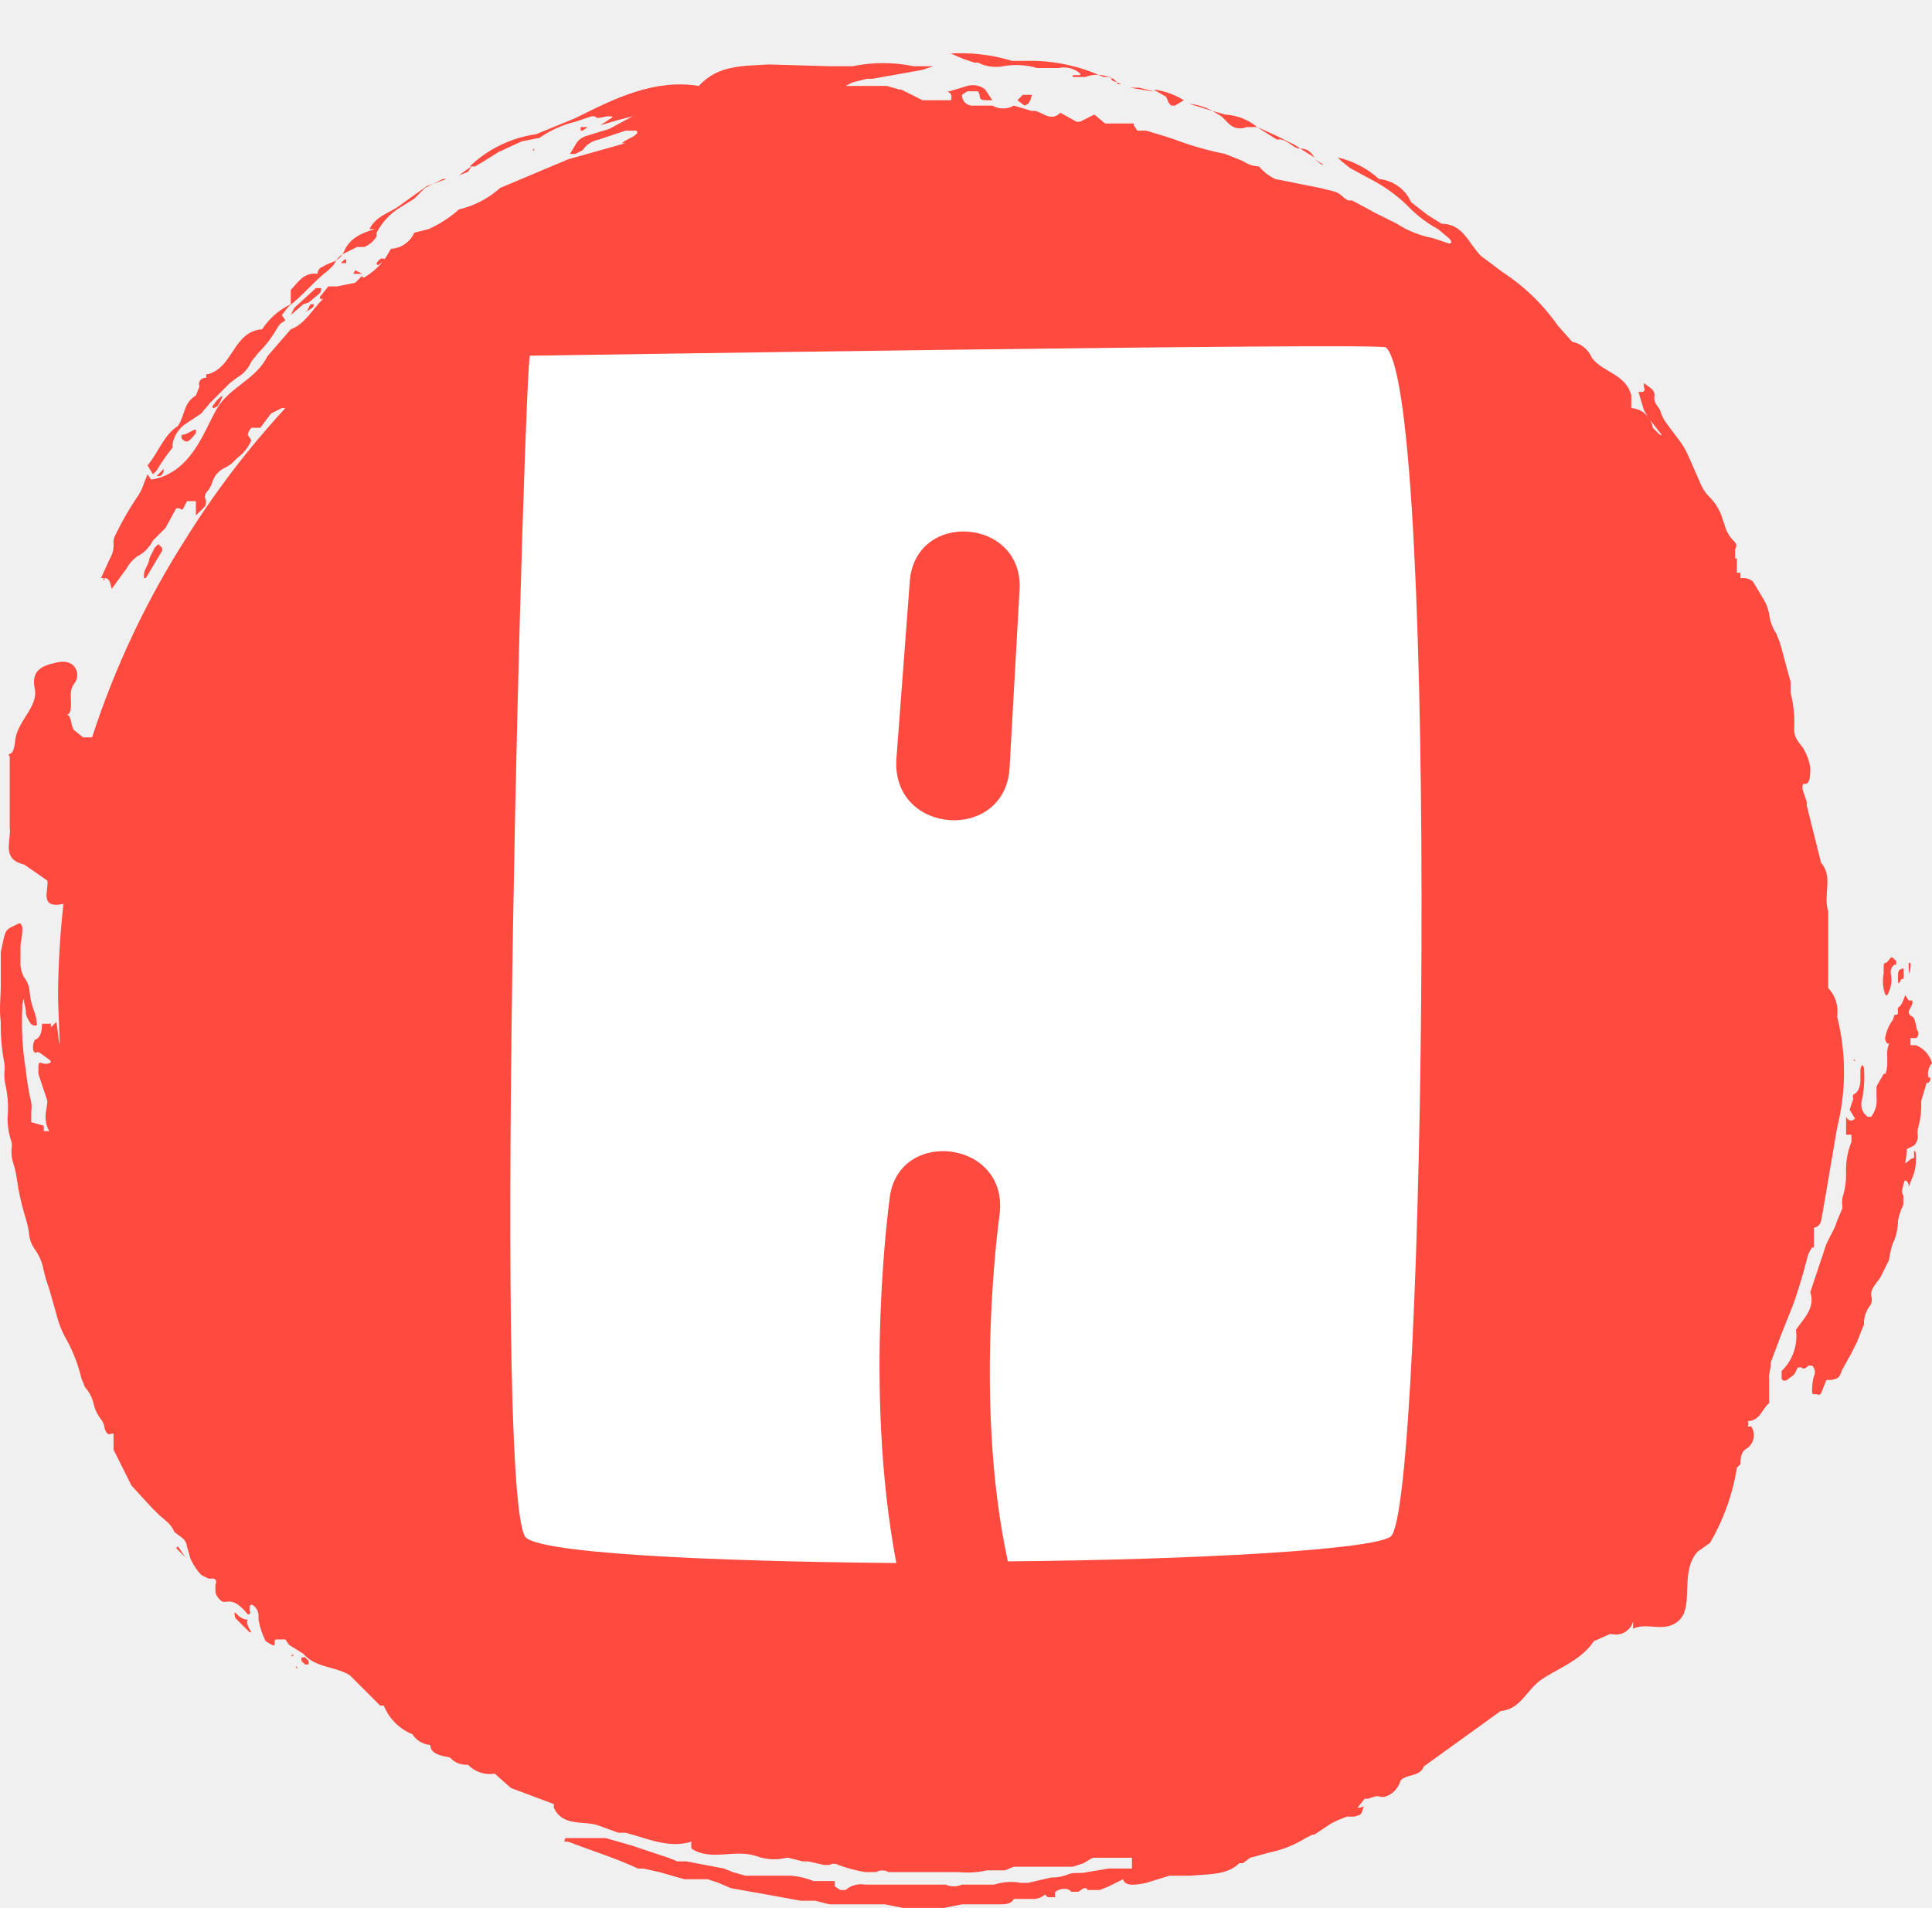
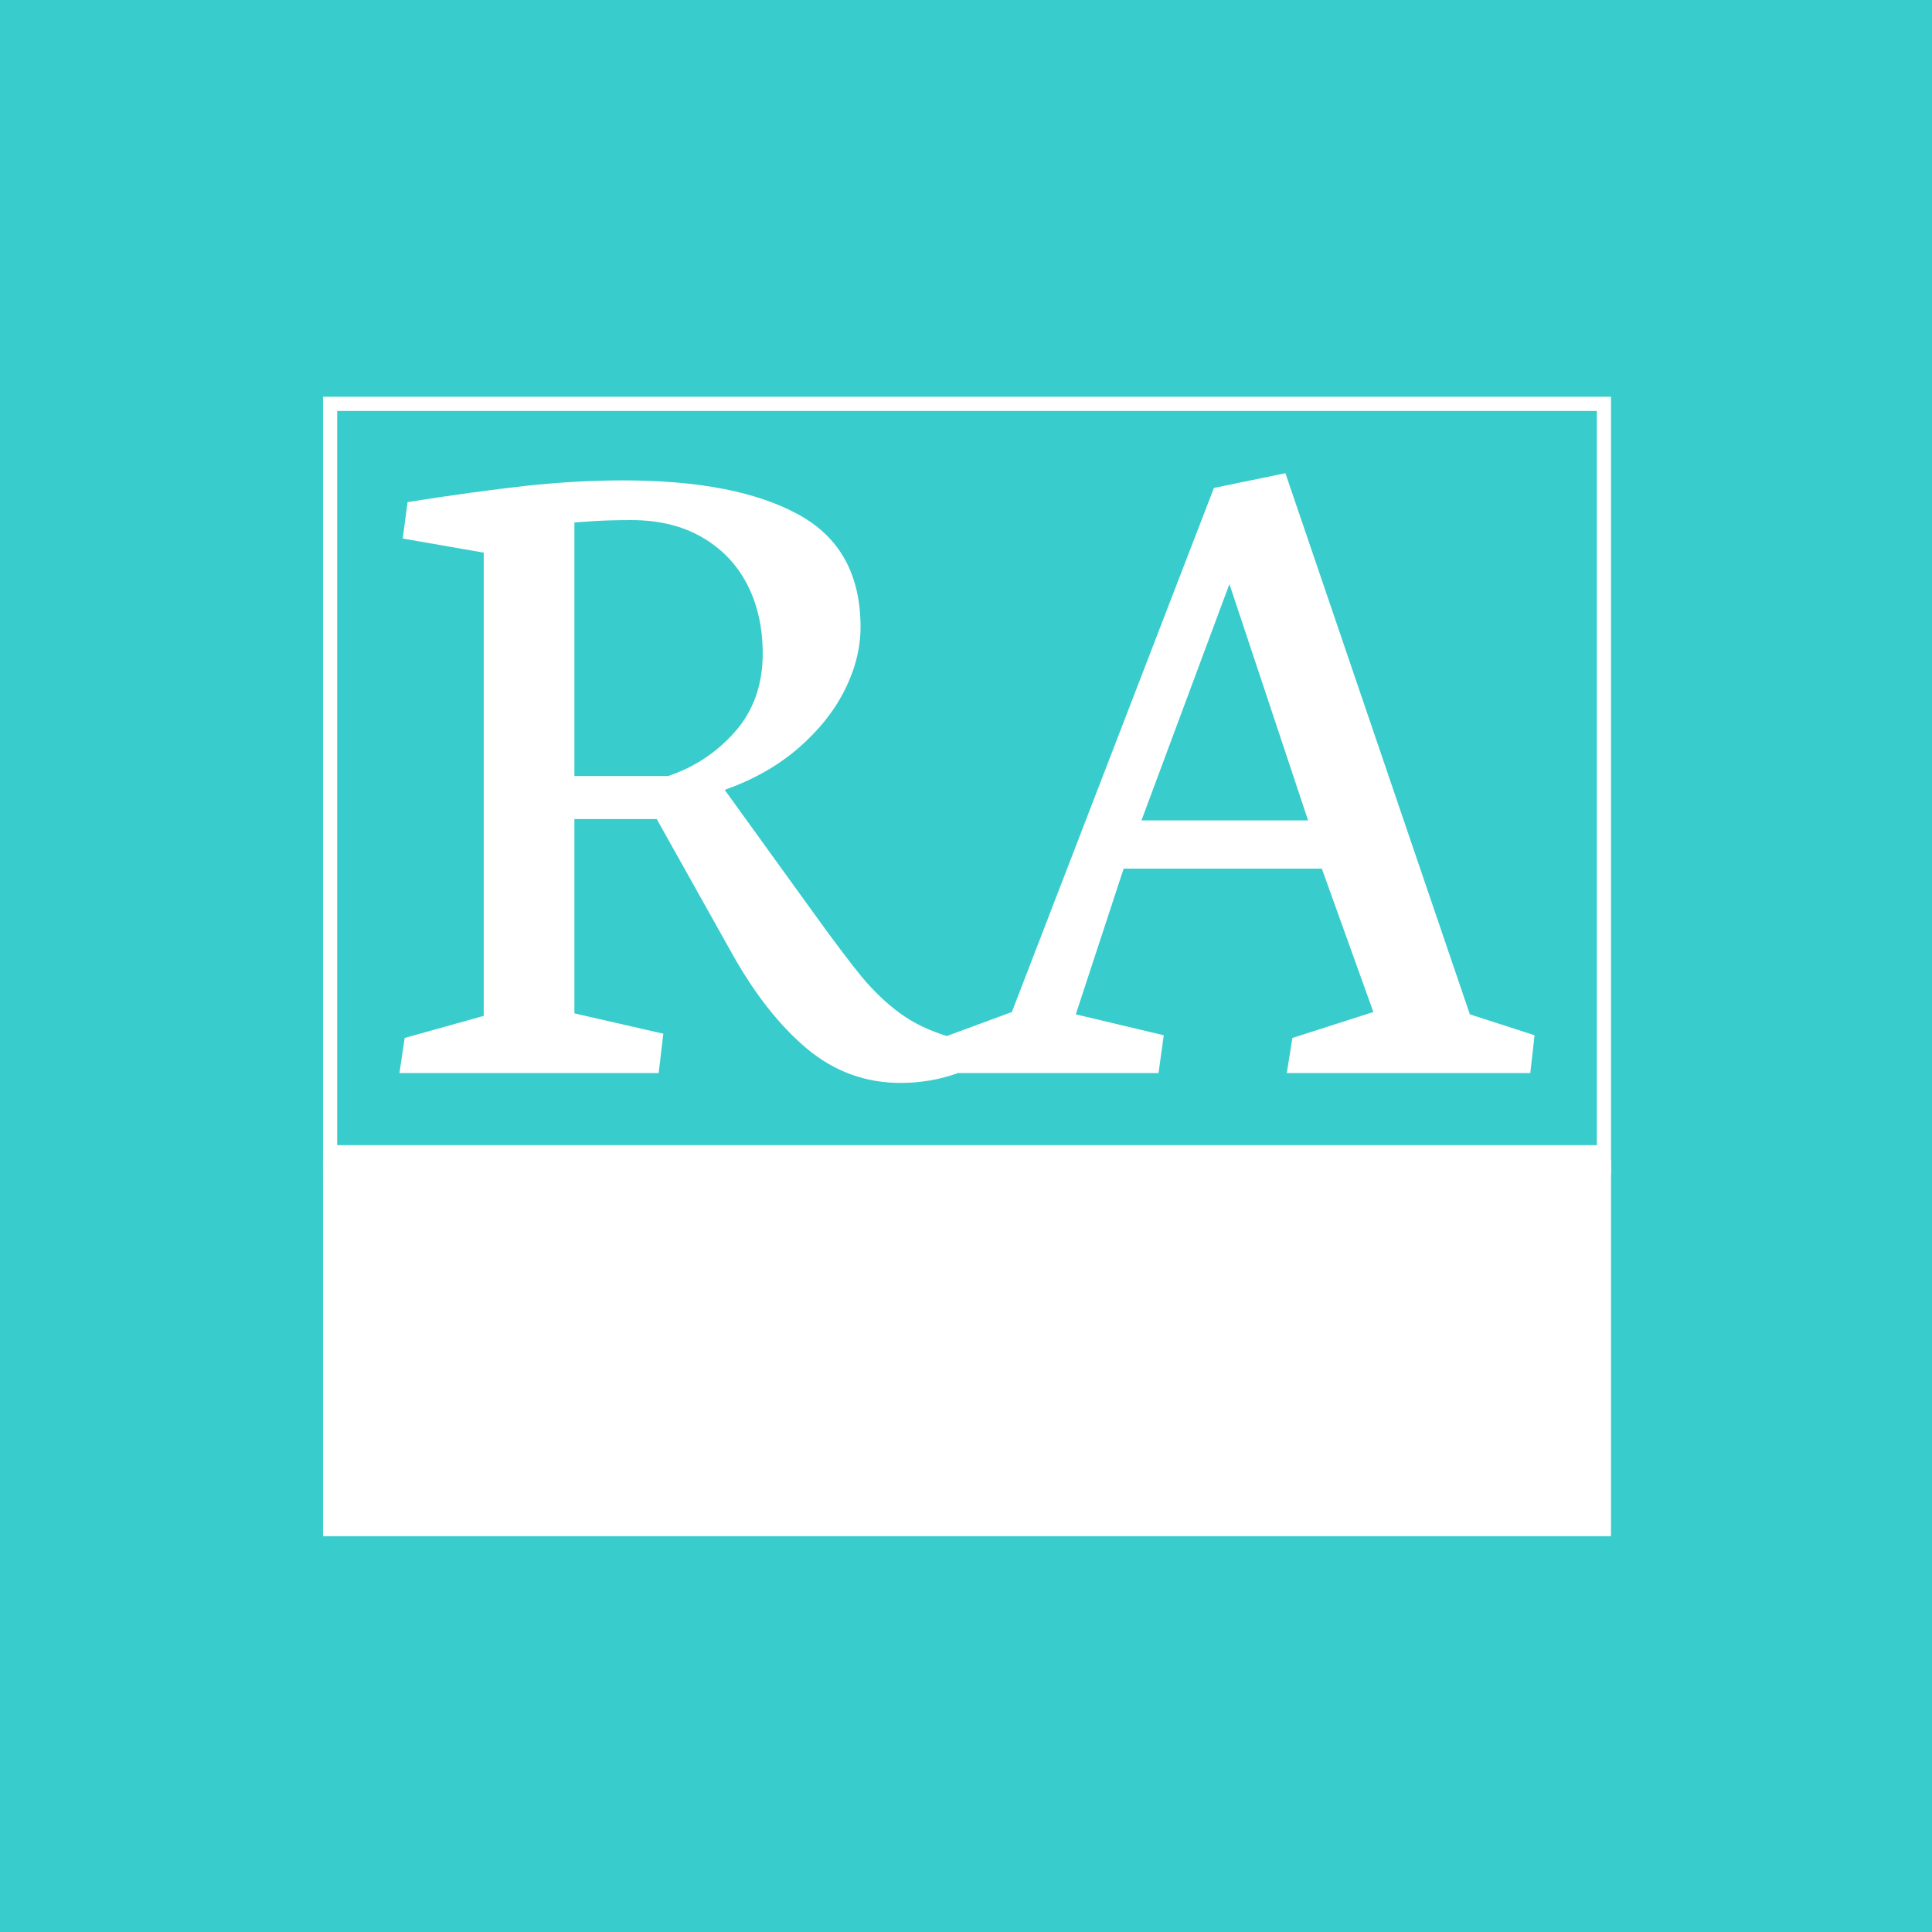
- <svg xmlns="http://www.w3.org/2000/svg" width="308.761" height="304.916" viewBox="0 0 106.008 104.687" class="css-1j8o68f" version="1.1" id="svg23">
-   <defs id="SvgjsDefs2684" />
-   <g id="SvgjsG2685" featurekey="rootContainer" transform="matrix(0.9820593,0,0,0.9820593,-0.05456052,0)" fill="#ff4a3f">
-     <g id="g17">
-       <path d="M19.8 15.3h.5l-.4-.2zm.5.1zm.8-.7c0 .1 0 .1.1.1l.4-.3c-.2-.1-.3-.1-.5.2zm.4-.2zm-4.1 2.3zm-.2.6l.3-.2c.1-.1.1-.2.1-.2h-.2l-.2.4c-.1-.1-.1 0 0 0zm2.2-2.9h-.1l-.2.2h.3zm-2.1 2.4l.6-.5c.1-.1.1-.2.1-.3h-.3l-1.2 1.1-.2.4.7-.6zm-1.1.8z" id="path3" />
-       <path d="M9.7 25v-.2a1.7 1.7 0 0 1 .7-1.1l.9-.6.5-.6.7-.7.4-.4.4-.3a1.9 1.9 0 0 0 .8-.9l.4-.5a5.9 5.9 0 0 0 1-1.3l.2-.3.3-.2-.2-.3.4-.5c.8-.6 1.4-1.4 2.2-2l.3-.3a1.4 1.4 0 0 1 .5-.6l.8-.4h.4a1.4 1.4 0 0 0 .7-.6V13a3.5 3.5 0 0 1 1.3-1.4l.8-.5.2-.2.4-.4 1-.5h.2l-1.1.4-1.4 1c-.6.5-1.4.6-1.8 1.4h.3c-.7.2-1.4.5-1.7 1.2s-.8.6-1.2.9a.4.4 0 0 0-.3.4c-.8-.1-1.1.5-1.5.9v.8a3.9 3.9 0 0 0-1.6 1.4c-1.6.1-1.6 2.1-3 2.5h-.1a.2.2 0 0 0 0 .2c-.3 0-.5.2-.4.5l-.2.5c-.7.4-.6 1.1-1 1.7-.8.5-1.1 1.5-1.7 2.2l.3.5.2-.2a11.6 11.6 0 0 1 .9-1.3zM53.9 3.3l.6.2h.2a2.2 2.2 0 0 0 1.4.2 4.1 4.1 0 0 1 1.9.1h1.2a1.4 1.4 0 0 1 1.2.3.1.1 0 0 1 0 .1H60a.1.1 0 0 0 0 .1h.7a1.8 1.8 0 0 1 1.3 0c.2 0 .1.1.2.2l.5.2h-.2c-.2-.4-.5-.4-.8-.4a9.7 9.7 0 0 0-4.3-.9h-.8A9.8 9.8 0 0 0 53 3h.2zm7.3 3.1zM50.3 4.7zm10.9 1.7h.2-.2zM19 14.7zm32.1-10zm17.6 2.2a.9.9 0 0 0 1 .2h.6a3.1 3.1 0 0 0-1.8-.7l-.7-.2.5.3zm-3.4-1.3c0 .1.1.2.2.3h.2l.5-.3a4.2 4.2 0 0 0-1.7-.6l.7.4zm7.4 2.7l.8.5c-.2-.3-.4-.5-.8-.5z" id="path5" />
-       <path d="M99 76.1l.6-1.6.6-1.5c.2-.5.6-1.8.8-2.6a1.7 1.7 0 0 1 .3-.7h.1v-1.1c.5-.1.4-.6.5-.9l.8-4.7a12.7 12.7 0 0 0 0-6.2 1.9 1.9 0 0 0-.5-1.6v-4.3c-.3-.9.3-1.9-.4-2.7L101 45a.4.4 0 0 0 0-.2l-.2-.6a.5.5 0 0 1 0-.4h.1c.3 0 .3-.5.3-.9a3 3 0 0 0-.4-1.1l-.3-.4a1.1 1.1 0 0 1-.2-.7 6.7 6.7 0 0 0-.2-2v-.6c-.2-.7-.4-1.5-.6-2.2l-.2-.5a2.5 2.5 0 0 1-.4-1.1 2.5 2.5 0 0 0-.3-.8l-.6-1a.8.8 0 0 0-.6-.2h-.1V32h-.2v-.8H97V31a.4.4 0 0 0 0-.1v-.2c.1-.2.1-.3-.1-.5a1.8 1.8 0 0 1-.4-.6l-.2-.6a2.9 2.9 0 0 0-.7-1.2 2.2 2.2 0 0 1-.5-.7l-.7-1.6a4.3 4.3 0 0 0-.6-1l-.6-.8a2.4 2.4 0 0 1-.4-.8l-.2-.3a.6.6 0 0 1-.1-.5.5.5 0 0 0-.2-.4l-.4-.3v.2c.1.2 0 .3-.1.3h-.2l.3 1 .3.5.7.9h-.1l-.2-.2-.2-.2a1.3 1.3 0 0 0-1.2-1.1v-.7c-.3-1.2-1.6-1.3-2.2-2.1a1.5 1.5 0 0 0-1.1-.9l-.8-.9a11.3 11.3 0 0 0-3.1-3l-.8-.6-.4-.3c-.7-.7-1-1.8-2.2-1.8l-.8-.5-.9-.7a2.2 2.2 0 0 0-1.8-1.3 5.1 5.1 0 0 0-2.3-1.2l.2.2.5.4 1.3.7a8.5 8.5 0 0 1 2.1 1.6 6.8 6.8 0 0 0 1.5 1.1l.6.5c.1.1.2.2.1.3H81l-.9-.3a5.6 5.6 0 0 1-2-.8l-1.2-.6-1.3-.7h-.2c-.3-.1-.4-.4-.8-.5l-.8-.2-2.5-.5a2.6 2.6 0 0 1-.9-.7 1.7 1.7 0 0 1-.9-.3l-1-.4a18.1 18.1 0 0 1-2.8-.8l-.6-.2-1-.3h-.5l-.2-.3v-.1h-1.6l-.6-.5-.4.2-.4.2h-.2l-.9-.5c-.6.6-1.1-.2-1.6-.1l-1-.3a1.2 1.2 0 0 1-1.2 0h-1.2a.6.6 0 0 1-.5-.6l.3-.2h.6a.7.7 0 0 1 .1.3c0 .2.2.2.5.2h.2l-.4-.6a1.1 1.1 0 0 0-1-.2l-1 .3H53c.3.2.2.3.2.5h-1.6l-.4-.2-.8-.4h-.1l-.7-.2h-2.3l.4-.2.8-.2h.3l1.7-.3 1.1-.2.6-.2h-1.1a8.4 8.4 0 0 0-3.4 0h-1.3L43 3.6c-1.4.1-2.8 0-3.9 1.2-2.5-.4-4.7.7-6.9 1.8l-2.2.9a6.7 6.7 0 0 0-3.7 1.8h.3l.5-.3.8-.5 1.3-.6 1-.2a6 6 0 0 1 2-.9l.9-.3h.2c.1.2.5 0 .7 0h.2c.1 0 .1.1 0 .1l-.6.4 1-.3.8-.2-1.3.7-1.3.4a1 1 0 0 0-.6.5l-.3.5h.3l.4-.2a1.4 1.4 0 0 1 .9-.6l1.5-.5h.5a.1.1 0 0 1 .1.2c-.2.2-.6.3-.8.5h.2l-3.2.9-3.8 1.6a5.2 5.2 0 0 1-2.3 1.2 6.6 6.6 0 0 1-1.7 1.1l-.8.2a1.5 1.5 0 0 1-1.3.9l-.3.5a3.7 3.7 0 0 1-1.2 1.1h-.1v-.1l-.2.2-.2.2-1 .2h-.5l-.4.5c-.1.1-.1.2 0 .2h.1c-.6.6-1 1.4-1.8 1.7L15 19.9c-.6 1.2-1.8 1.6-2.6 2.6s-1.4 3.9-3.9 4.3l-.2-.3-.2.5a2.7 2.7 0 0 1-.4.8 16.9 16.9 0 0 0-1.2 2.1.8.8 0 0 0-.1.5 1.4 1.4 0 0 1-.2.8l-.5 1.1h.2c.3 0 .3.3.4.6l.8-1.1a2.2 2.2 0 0 1 .6-.7 2 2 0 0 0 .9-.9l.3-.3.4-.4.6-1.1h.2c.1.1.1.1.2 0l.2-.4h.5v.8l.5-.5a.5.5 0 0 0 0-.5.4.4 0 0 1 .1-.3 1.5 1.5 0 0 0 .3-.5 1.3 1.3 0 0 1 .8-.9l.3-.2.3-.3a2.4 2.4 0 0 0 .8-1l-.2-.3c0-.1.1-.3.2-.4h.5l.6-.8.6-.3h.2a48.8 48.8 0 0 0-5.5 7.2h-.1.1a48.4 48.4 0 0 0-5.3 11.2h-.5l-.5-.4c-.2-.2-.1-.7-.4-.9h.1c.3-.5-.1-1.2.3-1.7s.1-1.4-.9-1.2-1.5.5-1.3 1.5-1 1.8-1.1 2.9-.5.5-.3.9v3.9c.1.8-.5 1.8.8 2.1l1.3.9c.1.5-.5 1.6.9 1.3a49.2 49.2 0 0 0-.3 5c0 1.1.1 2.2.1 3.3v-.4c-.1-.4-.1-.8-.2-1.3l-.3.3v-.2h-.5c0 .5-.1.8-.4.9a.9.9 0 0 0-.1.5c0 .1.1.3.2.2s.4.2.7.4-.2.3-.4.2-.2.1-.2.3v.3l.5 1.5c0 .3-.1.6-.1.9a1.7 1.7 0 0 0 .2.8h-.3v-.3l-.7-.2v-.6a1.5 1.5 0 0 0 0-.5 14.6 14.6 0 0 1-.3-1.8 16.6 16.6 0 0 1-.2-3.5.9.9 0 0 1 .1-.5v.2a2.9 2.9 0 0 1 .1.5.8.8 0 0 0 .1.4c.1.2.2.4.4.4s.1-.1.1-.2a2.1 2.1 0 0 0-.1-.5 4.2 4.2 0 0 1-.3-1.3 1.5 1.5 0 0 0-.3-.7 1.6 1.6 0 0 1-.2-.9v-.8c0-.3.1-.6.1-.9a.5.5 0 0 0-.1-.4h-.1c-.8.4-.7.2-1 1.6V55c0 .7-.1 1.4 0 2.1a10.8 10.8 0 0 0 .2 2.3 1.8 1.8 0 0 1 0 .5 3.1 3.1 0 0 0 .1.9 5.9 5.9 0 0 1 .1 1.3 3.9 3.9 0 0 0 .2 1.7 1.2 1.2 0 0 1 0 .4 2.1 2.1 0 0 0 .1.8 4.9 4.9 0 0 1 .2.9 14 14 0 0 0 .5 2.2 5 5 0 0 1 .2 1 1.7 1.7 0 0 0 .3.7 2.9 2.9 0 0 1 .5 1.2 8.5 8.5 0 0 0 .3 1l.4 1.4a5.4 5.4 0 0 0 .6 1.5 8.5 8.5 0 0 1 .8 2.1l.2.5a2.1 2.1 0 0 1 .5 1 2.1 2.1 0 0 0 .4.8 1 1 0 0 1 .2.5c.1.3.2.4.4.3h.1v.9l.5 1 .5 1 1.1 1.2.4.4c.3.3.7.5.9 1l.4.3a.7.7 0 0 1 .3.5l.2.7a3.3 3.3 0 0 0 .6.9l.4.2h.3a.2.2 0 0 1 .1.3 2.5 2.5 0 0 0 0 .5.9.9 0 0 0 .4.5h.2c.4-.1.8.2 1.2.7h.1c0-.1.1-.1 0-.2v-.2c0-.1.1-.2.2-.1a.7.7 0 0 1 .3.6v.2a4.3 4.3 0 0 0 .4 1.2c.5.3.5.3.5.1s0-.2.2-.2h.4l.2.3.8.5c.7.8 1.8.7 2.6 1.2l1.7 1.7h.2a2.9 2.9 0 0 0 1.6 1.6 1.3 1.3 0 0 0 1 .6c0 .5.6.6 1.1.7a1.2 1.2 0 0 0 .8.4h.2a1.7 1.7 0 0 0 1.5.5l.9.8 2.4.9v.2c.5 1.1 1.7.7 2.5 1l1.1.4h.4c1.2.3 2.4.9 3.7.5a.7.7 0 0 0 0 .4c1.1.7 2.4 0 3.6.4a2.9 2.9 0 0 0 1.7.1h.1l.8.2h.3l.9.2h.3a.5.5 0 0 1 .5 0 7.9 7.9 0 0 0 1.5.4h.6a.7.7 0 0 1 .7 0h3.9a5 5 0 0 0 1.6-.1h1l.5-.2H60l.6-.2.5-.3h2.2v.6H62l-1.2.2c-.4.1-.7 0-1 .1a2.4 2.4 0 0 1-1 .2l-1.3.3h-.4a3.1 3.1 0 0 0-1.5.1h-1.8a1.1 1.1 0 0 1-.9 0h-4.5a1.3 1.3 0 0 0-1.1.3H47l-.3-.2v-.3h-1.2a4.1 4.1 0 0 0-1.3-.3h-2.5l-.7-.2-.5-.2-2.1-.4h-.5l-.5-.2-2.1-.7-1.4-.4h-2.2c-.1 0-.1.1-.1.2h.2c1.3.5 2.6.9 3.9 1.5h.3l.9.2 1.4.4h1.3l.6.2.7.3 1.7.3 1.1.2 1.1.2h.8l.8.2h3.1l1 .2h2.3l1-.2H56c.4 0 .6-.1.7-.3h1a1 1 0 0 0 .8-.3c-.1.1 0 .1.1.2h.4v-.2c0-.1 0-.1.2-.2s.6-.1.7.1h.4l.3-.2c.2 0 .2 0 .2.1h.7l.5-.2.8-.4c.1.3.4.4 1.3.2l1.3-.4h1.2c.9-.1 2 0 2.7-.7h.2l.4-.3 1.1-.3a6.1 6.1 0 0 0 2-.8l.4-.2h.1l.9-.6.4-.2.5-.2h.4c.4-.1.4-.1.5-.4s0-.1-.2-.1h-.1l.4-.5h.2c.3-.1.5-.2.7-.1h.2a1.3 1.3 0 0 0 .9-.9c.3-.4 1.1-.2 1.3-.8l4.3-3.1c1.1-.1 1.4-1.1 2.2-1.7s2.3-1.1 3-2.2l.9-.4h.1a1 1 0 0 0 1.2-.7v.4c.8-.4 1.8.3 2.6-.5s0-2.7 1-3.8l.7-.5a12.1 12.1 0 0 0 1.5-4.2l.2-.2c0-.3 0-.7.4-.9a.9.9 0 0 0 .2-1.2h-.2a.3.3 0 0 0 0-.3c.7 0 .8-.7 1.2-1V77a.5.5 0 0 1 0-.2 3.8 3.8 0 0 0 .1-.7zM5.9 32.2z" id="path7" />
-       <path d="M26.4 9.3l-.3.2-.4.3.5-.2zm6.1-2h.1l.3-.2h-.4zm-2.6 1l-.1.1h.1v-.1zm-1.5 1.4zm1.3-.2zm-6.3 3.1zM9.2 26.2l-.4.4H9a.4.4 0 0 0 .2-.4zm3-3.5a2.1 2.1 0 0 0 .3-.6 1.5 1.5 0 0 0-.5.5c-.1.1-.1.2 0 .2zM11 24.2V24c-.2 0-.5.3-.8.3v.2c.3.3.4.2.8-.3zm3 66.2zM73.9 9.2h.1l-.5-.3zm-2.5-1.4c.5-.1.8.4 1.2.5h.1l-.3-.2-1-.5-1.1-.5.3.2zM52.8 3.1zm11.7 2h-.1l-1.2-.2h.5zm2 .7l1.3.4a3.3 3.3 0 0 0-1.3-.4zm-9 0a1 1 0 0 0 .2-.5h-.5l-.3.3.4.3zm9 1.6zM49.9 4.2zm2.9.7zM48.5 4zm13.8 2.1a.5.5 0 0 0 0 .1zm44.8 52.3h-.3V58h.3c.1 0 .2-.3.1-.4s-.1-.7-.3-.8a.3.3 0 0 1-.2-.3l.2-.4a.4.4 0 0 0 0-.2h-.2l-.2-.3c-.1.3-.2.6-.4.7a.5.5 0 0 0 0 .2c0 .1 0 .2-.1.2h-.1a1.1 1.1 0 0 1-.1.3 2.3 2.3 0 0 0-.4.9.4.4 0 0 0 .1.4h.1a1.7 1.7 0 0 0-.1.8v.4a1.8 1.8 0 0 1-.1.5h-.1l-.4.7v.6a1.5 1.5 0 0 1-.3 1.1h-.2l-.2-.2a.9.9 0 0 1-.1-.8 6.5 6.5 0 0 0 .1-1.7c0-.1-.1-.2-.1-.2a.5.5 0 0 0-.1.3v.6c0 .2-.1.6-.3.7s-.1.2-.1.3l-.2.6.3.5c-.2.2-.4.1-.5-.1v1h.3v.4a4.2 4.2 0 0 0-.3 1.4 3.3 3.3 0 0 0 0 .4 4 4 0 0 1-.2 1.3 2 2 0 0 0 0 .6l-.3.7a3.2 3.2 0 0 1-.3.7l-.3.6-.9 2.7c.3.9-.4 1.5-.8 2.1a2.7 2.7 0 0 1-.8 2.3v.4c0 .1.1.2.3.1l.4-.3.2-.4h.2c.1.1.2.1.4-.1h.2a.5.5 0 0 1 .1.6 2.9 2.9 0 0 0-.1.8c0 .1 0 .2.1.2h.2c.1.1.2 0 .3-.3l.2-.5h.3c.4-.1.4-.1.6-.6l.5-.9.3-.6.4-1a1.6 1.6 0 0 1 .3-1 .6.6 0 0 0 .1-.6c0-.2 0-.3.2-.6l.3-.4.5-1a4.7 4.7 0 0 1 .2-.9 3 3 0 0 0 .3-1.3 3.8 3.8 0 0 1 .3-.9v-.5c-.1-.2-.1-.2 0-.6s.1-.2.2-.2a.4.4 0 0 1 .1.3l.2-.5a2.3 2.3 0 0 0 .2-.9v-.3c0-.1 0-.3-.1-.3v.4c-.2 0-.3.2-.5.3a6.4 6.4 0 0 0 .1-.8l.4-.2a.7.7 0 0 0 .2-.6 1.4 1.4 0 0 1 0-.3 4.8 4.8 0 0 0 .2-1.4v-.2l.3-1h.1a.3.3 0 0 0 .1-.3h-.1a.9.9 0 0 1 .2-.8 1.5 1.5 0 0 0-.9-1zm-1.2 7.8zm-.2-9.9zm0 0zM9.1 30.8a.3.3 0 0 0 0-.2l-.2-.2-.2.2-.3.6c0 .3-.3.6-.3.9v.2h.1zm96.3 24.8h.1a1.7 1.7 0 0 0 .2-1.2.5.5 0 0 1 .2-.5h.1v-.2l-.2-.2h-.1c-.1.1-.2.3-.3.3s-.1.1-.1.3v.3a2.2 2.2 0 0 0 .1 1.2zM13.2 90.1c-.1 0 0 .2 0 .3l.8.8h.1c-.2-.3-.3-.6-.2-.7a.9.9 0 0 1-.5-.2zm.8.3zm92.3-35.7h.1a2 2 0 0 0 0-.6c-.3.1-.3.1-.3.6s.1.1.2 0z" id="path9" />
-       <path d="M106.7 62a.6.6 0 0 0 .1-.5c0-.1-.1-.2-.1-.1h-.2v.2c0 .4.1.5.2.4zm.1-8.2h-.1v.6a1 1 0 0 0 .1-.6zM17.1 92.6h-.2v.2l.2.2h.2v-.2zm86.6-33.3c0-.1 0-.1-.1-.1zM9.9 86.5l.5.5-.4-.6z" id="path11" />
-       <circle cx="10.5" cy="87.1" transform="rotate(-24.8 10.4 87.159)" id="circle13" />
-       <path d="M9.7 30.1h-.1v.2-.2h.1zm83.2-6.6l-.2-.3h-.1zm-14.7 77.1zM5.9 32.2zm-.1.2a.3.3 0 0 0 .1-.2v.2zm1.9-4.9zM61.5 2.4zm42.8 58.2v.1-.1zM16.4 92.5h-.1c.1.1.2 0 .1-.1zm.2.7h.1l-.1-.1v.1zm73.9-71.3zm15.2 34.4zM14.6 91.7zm92.1-37zm-.8 11.4zM34.6 0z" id="path15" />
-     </g>
-   </g>
-   <g id="SvgjsG2686" featurekey="nameFeature-0" transform="matrix(2.284354,0,0,2.284354,27.98006,-5.60952)" fill="#ffffff">
-     <path d="M9.6 16.48 l-0.32 4.24 c-0.08 1.8 2.6 1.96 2.72 0.2 l0.24 -4.28 c0.12 -1.76 -2.56 -1.96 -2.64 -0.16 z M0.48 11 l0 0 c0.04 0 20.48 -0.32 20.56 -0.2 c1.28 1.12 0.96 27.8 0.12 28.56 c-0.4 0.32 -4.64 0.56 -9.2 0.6 c-0.84 -3.84 -0.2 -8.32 -0.2 -8.32 c0.24 -1.8 -2.44 -2.12 -2.64 -0.4 c0 0.04 -0.64 4.52 0.16 8.76 c-4.56 -0.04 -8.68 -0.24 -8.92 -0.64 c-0.8 -1.44 0 -28.28 0.12 -28.36 z" id="path20" />
+ <svg xmlns="http://www.w3.org/2000/svg" version="1.1" width="1500" height="1500" viewBox="0 0 1500 1500">
+   <rect width="1500" height="1500" fill="#39cccc" />
+   <g transform="matrix(0.6666667,0,0,0.6666667,250.7815,308.0248)">
+     <svg viewBox="0 0 279 247" data-background-color="#39cccc" preserveAspectRatio="xMidYMid meet" height="1327" width="1500">
+       <g id="tight-bounds" transform="matrix(1,0,0,1,-0.2180316,-0.1)">
+         <svg viewBox="0 0 279.436 247.2" height="247.2" width="279.436">
+           <g>
+             <svg viewBox="0 0 395.52 349.892" height="247.2" width="279.436">
+               <g>
+                 <svg viewBox="0 0 395.52 349.892" height="349.892" width="395.52">
+                   <g id="textblocktransform">
+                     <svg viewBox="0 0 395.52 349.892" height="349.892" width="395.52" id="textblock">
+                       <g>
+                         <rect width="395.52" height="234.284" fill="none" stroke-width="9.018" stroke="#ffffff" data-fill-palette-color="none" data-stroke-palette-color="tertiary" />
+                         <rect width="395.52" height="115.608" y="234.284" fill="#ffffff" data-fill-palette-color="tertiary" />
+                       </g>
+                       <g>
+                         <svg viewBox="0 0 395.52 234.284" height="234.284" width="395.52">
+                           <g transform="matrix(1,0,0,1,23.6076,23.6076)">
+                             <svg width="348.305" viewBox="1.22 -30.96 58.59 31.47" height="187.069" data-palette-color="#ffffff">
+                               <path d="M14.6 0L14.84-2.03 10.25-3.08 10.25-13.11 14.5-13.11 18.38-6.18Q20.14-3.03 22.25-1.26 24.37 0.51 27.08 0.51L27.08 0.51Q28.61 0.51 30 0.02L30 0.02 30.37-1.64 29.57-1.88Q28.1-2.32 27.05-3.09 26-3.86 25.07-4.98 24.15-6.1 22.41-8.52L22.41-8.52 18.02-14.6 18.02-14.62Q20.24-15.41 21.81-16.77 23.39-18.14 24.21-19.78 25.02-21.41 25.02-23.02L25.02-23.02Q25.02-27.08 21.81-28.83 18.6-30.59 12.77-30.59L12.77-30.59Q10.33-30.59 7.67-30.3 5-30 1.64-29.47L1.64-29.47 1.39-27.59 5.57-26.86 5.57-2.95 1.49-1.81 1.22 0 14.6 0ZM10.25-28.42Q10.47-28.44 11.29-28.49 12.11-28.54 13.18-28.54L13.18-28.54Q15.31-28.54 16.83-27.66 18.36-26.78 19.17-25.22 19.97-23.66 19.97-21.66L19.97-21.66Q19.97-19.24 18.55-17.63 17.14-16.02 15.09-15.33L15.09-15.33 10.25-15.33 10.25-28.42ZM28.98 0L40.4 0 40.67-1.95 36.13-3.03 38.6-10.55 48.83-10.55 51.49-3.15 47.31-1.81 47.02 0 59.59 0 59.81-1.95 56.47-3.03 46.95-30.96 43.26-30.2 32.83-3.15 29.2-1.81 28.98 0ZM39.52-13.04L44.06-25.24 48.12-13.04 39.52-13.04Z" opacity="1" transform="matrix(1,0,0,1,0,0)" fill="#ffffff" class="wordmark-text-0" data-fill-palette-color="primary" id="text-0" />
+                             </svg>
+                           </g>
+                         </svg>
+                       </g>
+                     </svg>
+                   </g>
+                 </svg>
+               </g>
+               <g />
+             </svg>
+           </g>
+           <defs />
+         </svg>
+         <rect width="279.436" height="247.2" fill="none" stroke="none" visibility="hidden" />
+       </g>
+     </svg>
  </g>
</svg>
